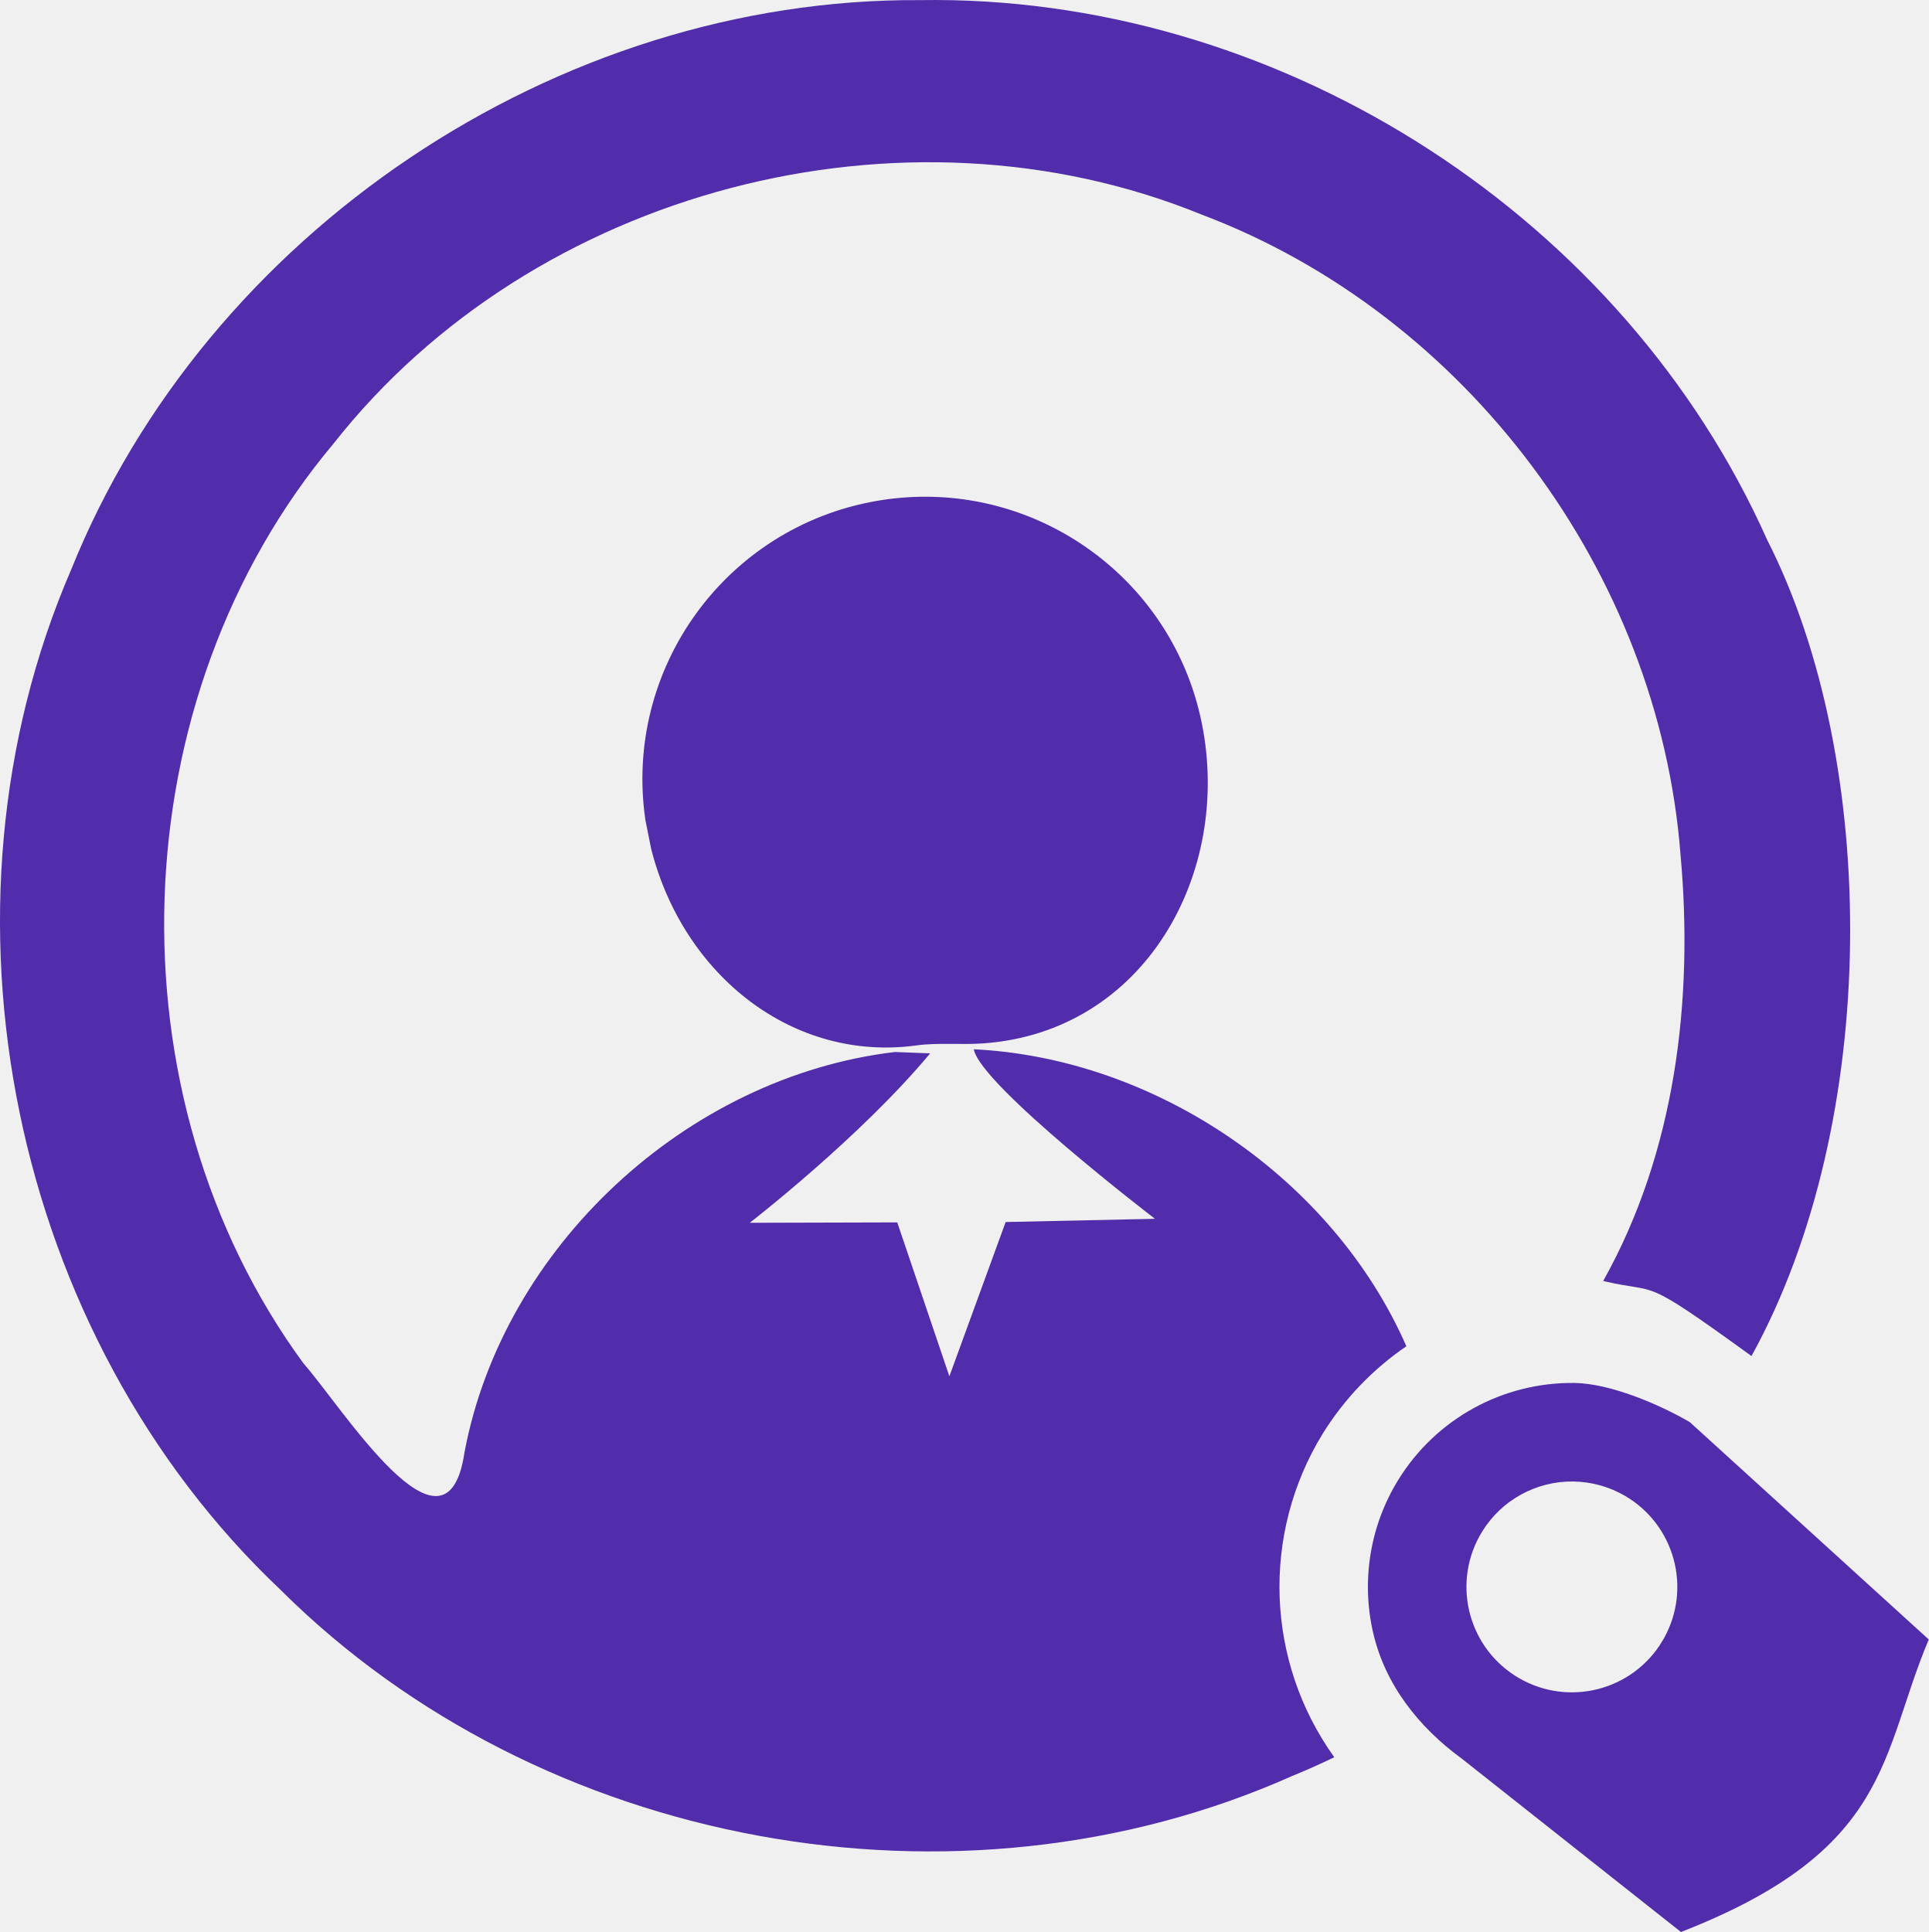
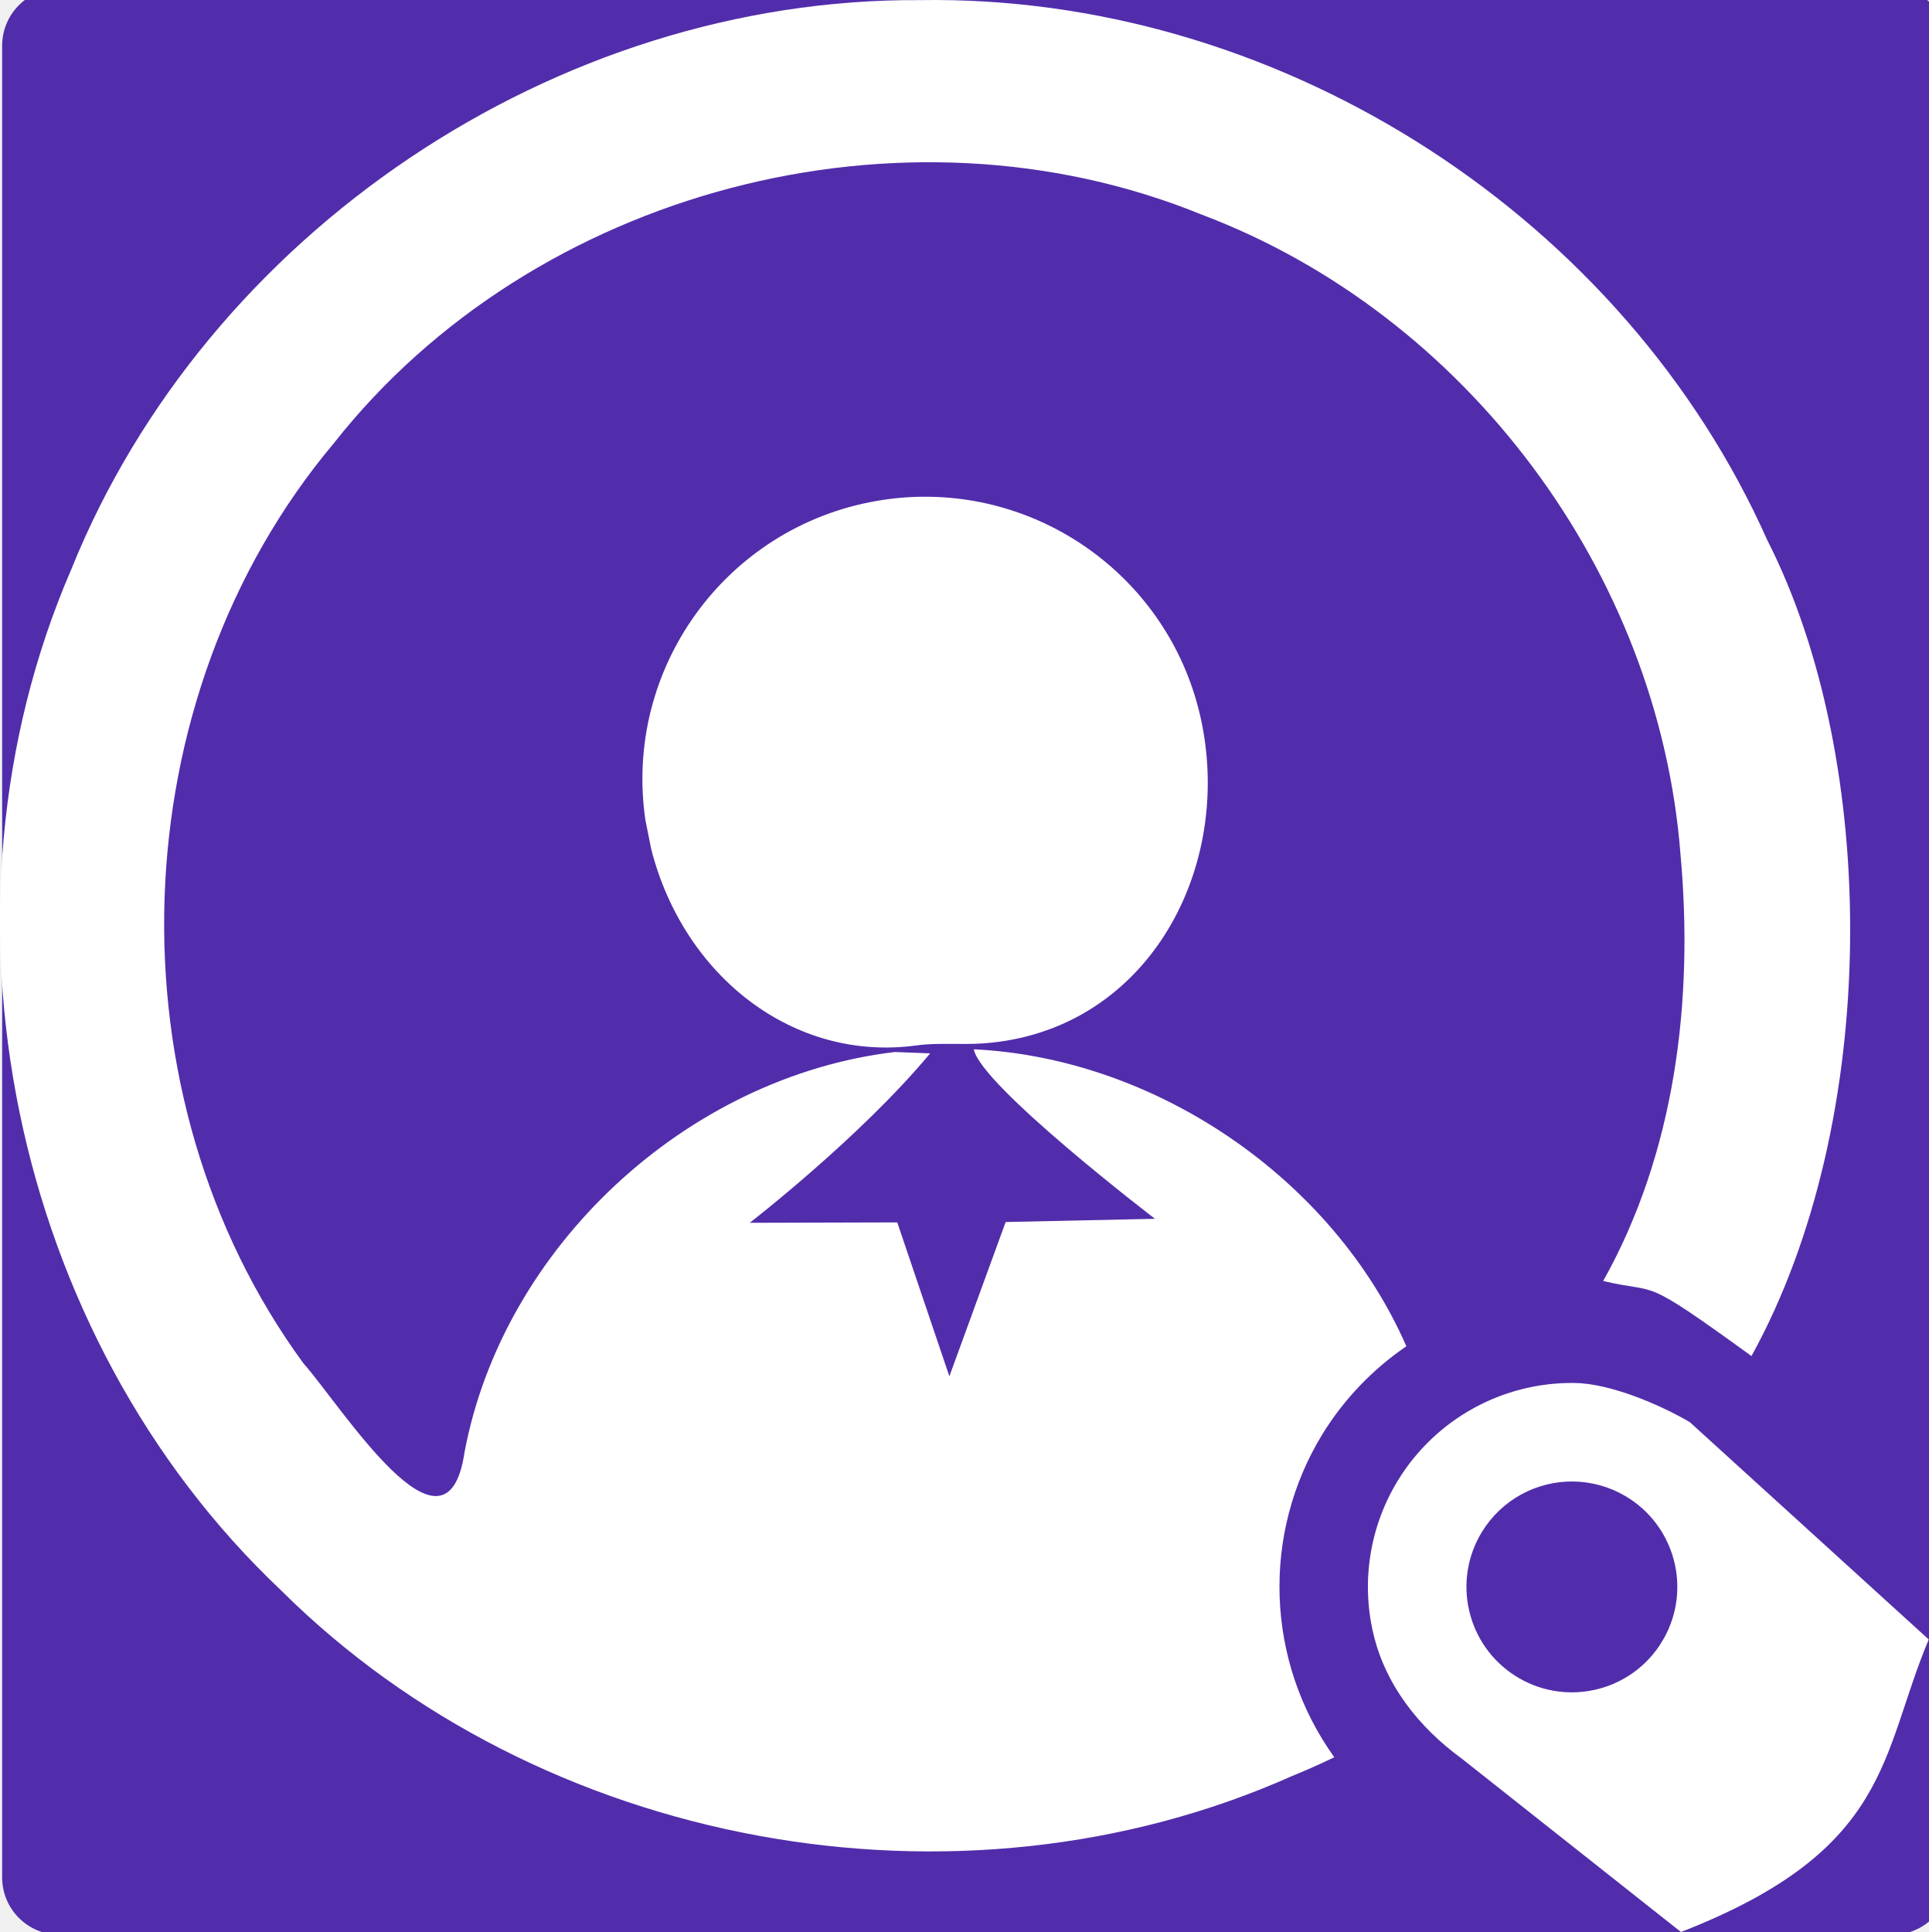
<svg xmlns="http://www.w3.org/2000/svg" xmlns:xlink="http://www.w3.org/1999/xlink" width="3829.233" height="3835.85" viewBox="0 0 1080.695 1082.562" version="1.1" id="svg103508">
  <defs id="defs103505">
    <linearGradient id="linearGradient3448">
      <stop style="stop-color:#000000;stop-opacity:1;" offset="0" id="stop3446" />
    </linearGradient>
  </defs>
  <g id="layer1" transform="matrix(1.13778,0,0,1.13778,384.2288,413.1049)" style="display:inline">
    <path style="display:none;opacity:1;fill:#00cc00;fill-opacity:1;fill-rule:nonzero;stroke:none;stroke-width:0;stroke-miterlimit:4;stroke-dasharray:none;stroke-opacity:1;paint-order:markers stroke fill" id="path32762" d="m 413.796,442.484 a 460.496,457.382 0 0 1 -647.568,-52.393 460.496,457.382 0 0 1 49.717,-643.428 460.496,457.382 0 0 1 648.034,46.368 460.496,457.382 0 0 1 -43.65,643.863 L 116.51,93.183 Z" />
    <path style="display:none;opacity:1;fill:#512dab;fill-opacity:1;stroke:none;stroke-width:0;stroke-miterlimit:4;stroke-dasharray:none;paint-order:markers stroke fill" xlink:href="#path17804" id="path886" d="m 114.789,-401.959 c -53.582,0.317 -107.044,9.415 -157.717,26.84 -52.929,18.167 -102.779,45.423 -146.656,80.244 -45,35.658 -83.69,79.191 -113.811,128.094 -29.509,47.849 -50.743,100.696 -62.545,155.66 -9.283,43.129 -12.746,87.532 -10.285,131.6 2.871,51.59 13.884,102.674 32.529,150.857 v -0.004 c 20.14,52.147 49.222,100.868 85.627,143.355 36.006,42.09 79.152,78.07 127.072,105.928 48.608,28.297 102.036,48.198 157.324,58.59 54.091,10.197 109.931,11.269 164.389,3.145 50.925,-7.564 100.694,-23.17 146.852,-46.062 36.887,-18.255 71.52,-41.189 102.764,-68.039 a 5.619,5.619 0 0 0 0.021,-8.504 c -14.046,-12.198 -28.033,-24.323 -41.342,-37.055 l -0.004,-0.004 c -7.077,-6.865 -13.906,-13.69 -19.48,-21.217 -3.699,-4.995 -6.541,-10.384 -7.545,-15.916 a 5.619,5.619 0 0 0 -0.002,-0.016 c -1.193,-6.461 -0.527,-13.696 -0.273,-21.52 0.524,-11.248 0.324,-22.55 -0.781,-33.799 a 5.619,5.619 0 0 0 -0.014,-0.123 c -0.31,-2.579 -1.08,-4.256 -1.33,-5.209 a 5.619,5.619 0 0 0 -0.053,-0.189 c -10.163,-33.802 -27.59,-65.372 -50.85,-91.986 l -0.004,-0.006 c -24.327,-27.904 -54.937,-50.223 -88.914,-64.875 l -0.006,-0.002 c -21.177,-9.161 -43.655,-15.169 -66.527,-18.15 22.043,-6.167 42.689,-17.117 60.055,-32.039 l 0.01,-0.008 c 21.826,-18.672 38.361,-43.276 47.527,-70.465 7.23,-21.332 9.872,-44.137 7.758,-66.553 v -0.006 c -2.087,-22.411 -8.867,-44.439 -19.977,-64.113 -14.036,-25.005 -34.908,-46.041 -59.822,-60.248 -19.698,-11.278 -41.779,-18.208 -64.365,-20.137 h -0.004 c -24.483,-2.107 -49.353,1.532 -72.201,10.721 -20.925,8.38 -39.97,21.341 -55.533,37.666 -6.356e-4,6.7e-4 -0.001,0.001 -0.002,0.002 -0.001,0.001 -0.003,0.003 -0.004,0.004 -18.506,19.353 -32.024,43.38 -38.916,69.299 -7.94,29.623 -7.233,61.516 2.121,90.775 7.532,23.705 20.67,45.571 38.08,63.371 14.234,14.601 31.395,26.494 50.119,34.615 8.975,3.911 18.353,6.853 27.9,9.016 -19.78,3.639 -39.108,9.616 -57.465,17.924 -30.454,13.742 -58.128,33.698 -80.762,58.322 l 0.006,-0.004 c -21.21,23.02 -38.038,50.142 -49.242,79.369 -3.87,10.046 -6.893,20.359 -9.422,30.793 -26.329,-24.37 -48.788,-52.935 -66.068,-84.369 a 5.619,5.619 0 0 0 -0.004,-0.004 c -21.423,-38.876 -35.011,-82.068 -39.729,-126.207 a 5.619,5.619 0 0 0 0,-0.006 c -4.398,-40.729 -1.225,-82.282 9.307,-121.869 a 5.619,5.619 0 0 0 0,-0.004 c 10.537,-39.705 28.404,-77.476 52.496,-110.742 a 5.619,5.619 0 0 0 0.002,-0.004 c 25.058,-34.676 56.863,-64.477 93.064,-87.277 a 5.619,5.619 0 0 0 0.004,-0.002 c 35.105,-22.149 74.37,-37.717 115.125,-45.588 a 5.619,5.619 0 0 0 0.006,0 c 47.862,-9.285 97.79,-8.002 145.086,3.814 a 5.619,5.619 0 0 0 0.006,0.002 c 43.442,10.793 84.678,30.438 120.467,57.33 a 5.619,5.619 0 0 0 0.004,0.002 c 34.174,25.624 63.402,57.867 85.52,94.406 9.065,14.971 16.985,30.634 23.58,46.826 10.876,28.197 18.05,57.827 21.83,87.869 5.51,44.236 3.522,89.546 -7.566,132.641 a 5.619,5.619 0 0 0 0,0.002 c -7.781,30.254 -20.185,59.347 -37.119,85.537 a 5.619,5.619 0 0 0 -0.002,0.006 c -6.792,10.53 -14.311,20.6 -22.463,30.127 a 5.619,5.619 0 0 0 1.688,8.643 c 7.303,3.78 15.638,6.795 24.68,6.779 7.262,0.051 13.432,-1.312 18.588,-0.736 a 5.619,5.619 0 0 0 0.074,0.008 c 6.961,0.683 13.88,3.857 20.58,7.873 9.928,6.031 19.132,13.52 28.215,21.371 11.968,10.447 23.424,21.561 34.707,32.922 a 5.619,5.619 0 0 0 8.596,-0.748 c 23.941,-34.37 44.702,-71.112 60.289,-110.189 l 0.002,-0.004 c 12.464,-31.167 21.494,-63.65 26.758,-96.801 v -0.004 c 4.877,-30.615 6.607,-61.702 5.65,-92.656 a 5.619,5.619 0 0 0 0,-0.006 C 610.685,21.242 599.403,-34.099 579.24,-86.039 v 0.004 C 559.789,-136.24 532.021,-183.313 497.416,-224.641 l -0.004,-0.004 c -35.503,-42.459 -78.185,-78.89 -125.74,-107.279 l -0.004,-0.002 c -50.085,-29.942 -105.398,-50.876 -162.766,-61.602 v 0.002 c -30.984,-5.799 -62.561,-8.632 -94.111,-8.434 z m 25.596,554.646 c -1.634,-0.089 -0.784,1.741 0.586,4.57 7.32,17.384 14.64,34.768 21.961,52.152 -6.898,0.805 -13.795,1.609 -20.693,2.414 a 5.619,5.619 0 0 0 -4.852,4.447 c -3.044,14.793 -6.085,29.581 -9.125,44.371 -3.151,-14.88 -6.302,-29.759 -9.453,-44.639 a 5.619,5.619 0 0 0 -5.719,-4.449 c -7.488,0.296 -14.974,0.591 -22.461,0.887 2.209,-8.003 4.731,-15.923 7.844,-23.615 3.674,-8.882 7.864,-17.373 13.457,-24.57 3.541,-4.464 7.562,-8.175 12.023,-9.828 a 5.619,5.619 0 0 0 0.023,-0.008 c 1.662,-0.624 3.601,-0.9 5.65,-0.844 a 5.619,5.619 0 0 0 0.639,-0.018 c 3.364,-0.291 6.748,-0.585 10.119,-0.871 z" />
    <path id="path17804" style="display:none;opacity:1;fill:#512dab;fill-opacity:1;stroke:none;stroke-width:0;stroke-miterlimit:4;stroke-dasharray:none;paint-order:markers stroke fill" d="m 114.824,-396.342 c -52.968,0.313 -105.833,9.31 -155.926,26.535 -52.322,17.958 -101.618,44.911 -144.99,79.332 -44.486,35.249 -82.744,78.298 -112.52,126.641 -29.172,47.301 -50.169,99.558 -61.836,153.893 -9.177,42.635 -12.601,86.542 -10.168,130.107 2.838,50.999 13.728,101.511 32.16,149.143 19.909,51.548 48.667,99.724 84.652,141.723 35.594,41.609 78.26,77.188 125.631,104.727 48.053,27.974 100.885,47.653 155.541,57.926 53.47,10.08 108.689,11.141 162.521,3.109 50.342,-7.478 99.556,-22.91 145.186,-45.541 36.463,-18.045 70.707,-40.722 101.594,-67.266 -14.052,-12.204 -28.12,-24.395 -41.57,-37.264 -7.113,-6.899 -14.177,-13.93 -20.088,-21.91 -4.02,-5.43 -7.339,-11.549 -8.557,-18.256 -1.39,-7.528 -0.603,-15.21 -0.359,-22.801 0.513,-11.006 0.314,-22.038 -0.762,-32.988 -0.183,-1.525 -0.796,-2.969 -1.186,-4.453 -9.931,-33.031 -26.976,-63.908 -49.703,-89.912 -23.769,-27.266 -53.712,-49.099 -86.914,-63.416 -25.739,-11.135 -53.443,-17.746 -81.428,-19.469 -0.549,0.158 -0.198,1.129 0.045,1.561 8.288,19.682 16.575,39.363 24.863,59.045 -9.374,1.094 -18.749,2.187 -28.123,3.281 -4.69,22.791 -9.356,45.588 -14.061,68.375 -0.181,0.36 -0.358,1.671 -0.541,1.4 -0.855,-2.655 -1.236,-5.434 -1.873,-8.146 -4.367,-20.622 -8.735,-41.244 -13.102,-61.865 -10.055,0.397 -20.109,0.795 -30.164,1.191 2.58,-10.785 5.966,-21.386 10.127,-31.666 3.771,-9.118 8.158,-18.098 14.242,-25.918 3.862,-4.871 8.556,-9.419 14.484,-11.615 2.48,-0.931 5.143,-1.272 7.779,-1.199 8.973,-0.778 17.955,-1.513 26.924,-2.316 23.132,-5.614 44.878,-16.764 62.926,-32.275 21.043,-17.999 37.029,-41.779 45.869,-68.006 6.973,-20.574 9.525,-42.602 7.484,-64.229 -2.014,-21.636 -8.569,-42.924 -19.281,-61.891 -13.531,-24.105 -33.699,-44.431 -57.715,-58.123 -18.988,-10.872 -40.297,-17.556 -62.057,-19.414 -23.611,-2.033 -47.617,1.482 -69.635,10.338 -20.162,8.074 -38.552,20.589 -53.561,36.334 -17.849,18.665 -30.913,41.883 -37.557,66.877 -7.656,28.565 -6.971,59.403 2.047,87.609 7.262,22.861 19.954,43.987 36.744,61.154 13.722,14.078 30.301,25.564 48.34,33.389 14.489,6.314 30.032,10.318 45.738,11.84 0.46,0.174 1.467,-0.2 1.342,0.561 0.138,1.447 0.278,2.894 0.414,4.342 -26.576,2.561 -52.65,9.46 -76.979,20.471 -29.76,13.428 -56.828,32.947 -78.941,57.006 -20.723,22.491 -37.18,49.018 -48.127,77.574 -4.591,11.918 -8.208,24.164 -10.875,36.637 -0.302,1.46 -0.604,2.919 -0.906,4.379 -0.797,-1.35 -1.528,-2.752 -2.367,-4.068 -28.675,-25.625 -52.985,-56.127 -71.512,-89.828 -21.787,-39.536 -35.597,-83.433 -40.395,-128.32 -4.473,-41.421 -1.247,-83.658 9.463,-123.918 10.715,-40.372 28.872,-78.762 53.375,-112.596 25.485,-35.266 57.81,-65.555 94.623,-88.74 35.699,-22.524 75.61,-38.347 117.059,-46.352 48.674,-9.443 99.413,-8.14 147.518,3.879 44.182,10.977 86.092,30.944 122.486,58.291 34.753,26.059 64.461,58.828 86.955,95.99 9.225,15.235 17.287,31.181 24.002,47.678 11.061,28.667 18.341,58.751 22.176,89.227 5.589,44.869 3.586,90.883 -7.699,134.742 -7.923,30.807 -20.557,60.457 -37.842,87.189 -6.931,10.746 -14.6,21.018 -22.914,30.734 6.833,3.537 14.344,6.175 22.121,6.154 6.38,0.047 12.775,-1.422 19.188,-0.705 8.254,0.81 15.908,4.441 22.936,8.654 10.385,6.307 19.832,14.018 29.006,21.949 12.117,10.577 23.666,21.786 34.998,33.195 23.739,-34.08 44.281,-70.454 59.682,-109.064 12.312,-30.789 21.231,-62.871 26.428,-95.604 4.817,-30.236 6.531,-60.971 5.584,-91.602 -1.755,-55.043 -12.912,-109.765 -32.844,-161.109 -19.228,-49.63 -46.688,-96.178 -80.896,-137.031 -35.097,-41.975 -77.305,-78 -124.316,-106.064 -49.513,-29.6 -104.208,-50.299 -160.92,-60.902 -30.632,-5.733 -61.854,-8.534 -93.045,-8.338 z" />
    <path id="path17804-9" style="display:none;opacity:1;fill:none;stroke:none;stroke-width:0;stroke-opacity:1;paint-order:markers stroke fill" d="m 115.057,-358.238 c -28.778,0.178 -57.557,3.128 -85.791,8.779 -37.603,7.527 -74.377,19.917 -108.867,36.734 a 37.578,37.578 0 0 1 -0.025,0.012 c -29.455,14.335 -57.358,31.901 -83.004,52.268 a 37.578,37.578 0 0 1 -0.006,0.006 c -21.212,16.838 -40.955,35.649 -58.814,56.039 a 37.578,37.578 0 0 1 -0.012,0.016 c -22.634,25.816 -42.364,54.324 -58.553,84.641 a 37.578,37.578 0 0 1 -0.004,0.01 c -13.612,25.473 -24.778,52.293 -33.291,79.932 -10.72,34.81 -17.205,70.98 -19.24,107.357 a 37.578,37.578 0 0 1 -0.002,0.02 c -2.165,38.344 0.607,77.011 8.223,114.633 a 37.578,37.578 0 0 1 0.004,0.023 c 7.979,39.543 21.311,78.026 39.514,114.043 a 37.578,37.578 0 0 1 0.006,0.014 c 18.207,36.058 41.317,69.707 68.463,99.623 a 37.578,37.578 0 0 1 0.014,0.016 c 25.713,28.368 55.118,53.468 87.172,74.457 0.001,8e-4 0.003,9.6e-4 0.004,0.002 0.003,0.002 0.005,0.004 0.008,0.006 28.696,18.771 59.614,34.302 91.814,46.086 a 37.578,37.578 0 0 1 0.02,0.008 c 30.524,11.191 62.201,19.047 94.41,23.428 26.725,3.625 53.844,4.854 80.832,3.658 a 37.578,37.578 0 0 1 0.002,0 c 38.488,-1.703 76.813,-8.384 113.611,-19.818 a 37.578,37.578 0 0 1 0.023,-0.008 c 40.625,-12.596 79.548,-31.031 115.039,-54.496 a 37.578,37.578 0 0 1 0.004,-0.002 c 3.566,-2.357 6.976,-4.944 10.475,-7.402 -3.779,-3.5 -7.562,-6.844 -11.322,-10.512 a 37.578,37.578 0 0 1 -0.125,-0.121 c -7.494,-7.379 -16.422,-16.294 -24.484,-28.359 a 37.578,37.578 0 0 1 -0.158,-0.238 c -5.962,-9.069 -11.221,-20.421 -12.766,-34.242 -1.527,-12.825 -0.296,-22.103 -0.143,-27.5 a 37.578,37.578 0 0 1 0.012,-0.375 c 0.315,-8.218 0.111,-16.155 -0.566,-23.816 -0.054,-0.035 0.105,0.746 -0.693,-2.109 l 0.295,1.004 c -9.094,-29.343 -25.057,-56.848 -46.059,-79.277 a 37.578,37.578 0 0 1 -0.031,-0.033 c -20.168,-21.59 -45.276,-38.865 -72.652,-49.992 a 37.578,37.578 0 0 1 -32.26,45.615 c -0.49,0.057 -0.979,0.115 -1.469,0.172 -2.843,13.837 -5.68,27.666 -8.543,41.52 a 37.578,37.578 0 0 1 -3.17,9.16 c 0.597,-1.198 0.849,-1.839 1.275,-2.768 -0.945,2.859 -2.456,6.692 -6.631,11.67 -5.203,6.205 -15.363,12.049 -23.822,13.281 a 37.578,37.578 0 0 1 -3.883,0.361 c -8.745,0.357 -21.383,-4.197 -28.105,-10.721 -6.723,-6.524 -8.574,-12.176 -9.613,-15.225 -2.078,-6.098 -3.269,-6.723 1.332,3.02 a 37.578,37.578 0 0 1 -2.408,-6.656 c -1.392,-5.393 -1.992,-9.119 -2.428,-11.029 a 37.578,37.578 0 0 1 -0.127,-0.58 c -1.969,-9.296 -3.938,-18.591 -5.906,-27.887 A 37.578,37.578 0 0 1 45.922,210.199 c 0.051,-0.215 0.13,-0.428 0.182,-0.643 -24.85,11.284 -47.558,27.667 -66.025,47.705 a 37.578,37.578 0 0 1 -0.018,0.021 c -18.644,20.199 -33.265,44.388 -42.482,70.307 a 37.578,37.578 0 0 1 -0.02,0.053 c -3.071,8.594 -5.557,17.445 -7.494,26.525 a 37.578,37.578 0 0 1 -33.156,29.562 c -1.33,0.128 -2.648,0.252 -3.953,0.375 a 37.578,37.578 0 0 1 -28.547,-9.377 c -34.027,-30.373 -62.467,-66.819 -83.588,-107.305 l -0.004,-0.01 c -0.004,-0.007 -0.008,-0.013 -0.012,-0.019 -22.531,-43.113 -36.618,-90.425 -41.344,-138.84 v -0.008 c -4.825,-49.005 0.005,-98.763 14.186,-145.926 13.374,-44.598 34.932,-86.621 63.52,-123.473 l 0.008,-0.01 c 0.004,-0.005 0.008,-0.011 0.012,-0.016 28.763,-37.129 64.368,-68.723 104.615,-92.891 l 0.014,-0.008 c 39.892,-23.972 84.097,-40.494 129.986,-48.494 l 0.025,-0.004 c 55.973,-9.791 113.914,-6.894 168.658,8.643 47.64,13.454 92.408,36.272 131.301,66.857 39.426,30.961 72.532,69.681 96.926,113.527 7.535,13.532 14.353,27.628 20.211,42.27 a 37.578,37.578 0 0 1 0.209,0.539 c 13.285,34.747 21.513,71.054 25.207,107.588 a 37.578,37.578 0 0 1 0.004,0.031 c 4.838,48.253 1.642,97.875 -11.686,145.609 a 37.578,37.578 0 0 1 -0.002,0.006 c -7.147,25.579 -17.31,50.412 -30.383,73.787 8.373,3.123 15.424,7.033 21.064,10.57 a 37.578,37.578 0 0 1 0.129,0.08 c 13.378,8.467 24.474,17.862 34.402,26.605 12.195,-20.809 23.058,-42.198 31.816,-64.248 a 37.578,37.578 0 0 1 0.016,-0.039 c 12.456,-31.259 21.085,-64.127 25.475,-97.391 a 37.578,37.578 0 0 1 0.004,-0.019 c 3.509,-26.483 4.547,-53.416 3.322,-80.361 -1.334,-28.729 -5.453,-57.378 -12.256,-85.377 a 37.578,37.578 0 0 1 -0.004,-0.018 c -6.778,-27.959 -16.291,-55.353 -28.305,-81.551 l -0.002,-0.002 C 509.475,-135.41 485.031,-172.983 455.67,-206.123 a 37.578,37.578 0 0 1 -0.016,-0.018 c -26.454,-29.894 -56.959,-56.282 -90.35,-78.197 l -0.019,-0.012 c -17.557,-11.503 -35.93,-21.809 -54.861,-30.732 a 37.578,37.578 0 0 1 -0.014,-0.008 c -27.163,-12.817 -55.656,-22.93 -84.838,-30.113 -36.058,-8.876 -73.32,-13.264 -110.506,-13.033 a 37.578,37.578 0 0 1 -0.01,-0.002 z m 5.92,237.504 c -15.55,0.009 -31.202,3.181 -45.334,9.328 a 37.578,37.578 0 0 1 -0.053,0.023 c -17.56,7.607 -33.485,20.052 -45.23,35.314 a 37.578,37.578 0 0 1 -0.025,0.033 c -9.147,11.859 -16.062,25.635 -20.023,39.975 a 37.578,37.578 0 0 1 -0.021,0.084 C 5.778,-19.79 4.831,-2.18 7.537,14.541 a 37.578,37.578 0 0 1 0.008,0.049 C 10.424,32.524 17.708,49.941 28.473,64.67 A 37.578,37.578 0 0 1 28.5,64.709 c 9.686,13.289 22.356,24.571 36.609,32.586 a 37.578,37.578 0 0 1 0.049,0.027 c 12.77,7.205 27.28,11.848 41.947,13.617 0.11,0.104 0.614,0.235 1.904,0.312 0.257,0.015 0.883,0.164 1.221,0.203 a 37.578,37.578 0 0 1 2.998,0.574 c 0.054,-0.015 0.104,-0.034 0.158,-0.049 0.261,0.057 0.354,0.038 0.629,0.104 -0.193,-0.049 -0.354,-0.087 -0.539,-0.133 0.231,-0.064 0.435,-0.149 0.668,-0.211 6.54,-1.74 10.924,-1.829 13.701,-1.855 7.504,-0.649 14.781,-1.257 21.941,-1.9 16.515,-4.355 32.323,-12.548 45.232,-23.707 a 37.578,37.578 0 0 1 0.062,-0.055 c 14.002,-12.05 25.16,-27.723 32.082,-44.996 a 37.578,37.578 0 0 1 0.016,-0.039 c 4.974,-12.372 7.832,-25.906 8.305,-39.27 A 37.578,37.578 0 0 1 235.486,-0.125 c 0.817,-22.346 -4.99,-45.29 -16.393,-64.365 a 37.578,37.578 0 0 1 -0.049,-0.084 c -11.282,-18.986 -28.573,-34.95 -48.355,-44.611 a 37.578,37.578 0 0 1 -0.059,-0.029 c -10.69,-5.243 -22.448,-8.843 -34.182,-10.465 a 37.578,37.578 0 0 1 -0.016,-0.002 c -5.1,-0.707 -10.274,-1.056 -15.457,-1.053 z m -6.961,232.818 c 0.21,0.05 0.507,0.181 0.725,0.236 a 37.578,37.578 0 0 1 1.176,0.225 c -0.787,-0.226 -1.219,-0.287 -1.9,-0.461 z m 68.525,31.229 c 0.54,1.282 1.079,2.564 1.619,3.846 -0.587,-1.695 -1.102,-2.816 -1.619,-3.846 z m -45.426,47.109 c 1.663,0.438 3.954,0.986 7.139,1.158 a 37.578,37.578 0 0 1 -7.139,-1.158 z m 7.139,1.158 a 37.578,37.578 0 0 0 0.035,0.006 c 0.094,0.006 0.187,0.023 0.281,0.029 -0.123,-0.005 -0.196,-0.029 -0.316,-0.035 z m 290.949,80.467 c 0.069,0.01 0.125,0.033 0.193,0.043 0.086,0.013 0.152,0.01 0.238,0.023 z" />
-     <g id="g20890">
-       <path id="path17804-4" style="display:inline;opacity:1;fill:#512dab;stroke-width:0;paint-order:markers stroke fill" d="M 1859.539 0.012 C 1848.477 -0.028 1837.407 0.041 1826.332 0.219 C 1104.716 -4.161 410.416 462.116 141.068 1131.477 C -151.156 1808.431 21.63 2650.315 557.494 3157.039 C 1072.407 3669.375 1901.94 3822.053 2565.424 3526.076 C 2593.493 3514.697 2621.391 3502.169 2649.019 3488.883 C 2512.768 3298.938 2503.678 3045.819 2625.953 2846.59 C 2668.618 2777.742 2725.212 2718.579 2792.1 2672.902 C 2647.02 2341.4 2295.974 2100.88 1933.34 2083.287 C 1946.055 2154.339 2293.029 2419.848 2293.029 2419.848 L 1996.561 2426.242 L 1884.818 2732.527 L 1781.35 2426.977 L 1488.49 2427.783 C 1488.49 2427.783 1708.254 2257.981 1846.641 2091.375 L 1776.656 2088.678 C 1362.958 2137.753 998.991 2476.098 922.248 2883.16 C 886.443 3126.737 677.597 2791.373 602.586 2707.018 C 212.111 2174.041 237.434 1386.331 662.613 880.191 C 1059.389 376.185 1792.831 184.007 2386.08 426.225 C 2911.081 624.574 3293.087 1136.779 3336.34 1696.205 C 3362.678 1985.618 3326.057 2287.772 3182.887 2543.266 C 3298.325 2570.978 3251.726 2528.942 3477.283 2692.326 C 3734.386 2226.216 3731.74 1510.575 3508.51 1072.059 C 3224.144 434.427 2556.427 2.495 1859.539 0.012 z M 1837.838 986.215 C 1805.672 986.16 1773.069 988.883 1740.311 994.572 C 1440.808 1046.593 1237.271 1327.75 1281.379 1628.52 L 1293.027 1686.471 C 1357.603 1938.259 1575.481 2109.195 1819.941 2075.541 C 1861.818 2069.776 1908.208 2074.697 1952.147 2071.564 C 2272.103 2048.753 2446.032 1734.662 2386.135 1436.635 C 2332.789 1171.204 2099.76 986.659 1837.838 986.215 z M 3126.375 2745.789 C 2983.674 2743.796 2850.46 2817.065 2775.727 2938.648 C 2720.233 3028.93 2702.342 3137.37 2725.891 3240.693 C 2749.439 3344.017 2816.083 3428.84 2901.686 3491.311 L 3337.268 3835.85 C 3756.524 3672.614 3732.763 3483.531 3829.232 3255.059 L 3354.965 2823.662 C 3294.464 2788.151 3196.521 2746.769 3126.375 2745.789 z M 3123.643 2941.414 C 3159.899 2941.92 3195.403 2951.836 3226.674 2970.191 C 3324.936 3027.867 3359.017 3153.545 3303.354 3252.961 L 3294.43 3267.481 C 3230.863 3362.039 3103.34 3388.384 3007.508 3326.756 C 2911.675 3265.128 2882.738 3138.168 2942.402 3041.1 C 2981.029 2978.256 3049.884 2940.385 3123.643 2941.414 z " transform="matrix(0.2480464,0,0,0.2480464,-337.7004,-363.0798)" />
+     <g id="g20890" style="display:inline">
+       <rect style="display:inline;fill:#512dab;stroke-width:0;paint-order:markers stroke fill" id="rect955" width="959.084" height="958.562" x="-336.64" y="-368.816" rx="28.224" ry="28.224" />
+       <path id="path17804-4" style="display:inline;opacity:1;fill:#ffffff;stroke-width:0;paint-order:markers stroke fill" d="M 1859.539,0.012 C 1848.477,-0.028 1837.407,0.041 1826.332,0.219 1104.716,-4.161 410.416,462.116 141.068,1131.477 c -292.225,676.954 -119.438,1518.838 416.426,2025.562 514.913,512.336 1344.446,665.014 2007.93,369.037 28.069,-11.38 55.967,-23.908 83.596,-37.193 -136.251,-189.945 -145.342,-443.064 -23.066,-642.293 42.664,-68.848 99.259,-128.011 166.147,-173.688 -145.079,-331.502 -496.125,-572.022 -858.76,-589.615 12.715,71.052 359.69,336.561 359.69,336.561 l -296.469,6.394 -111.742,306.285 -103.469,-305.551 -292.859,0.807 c 0,0 219.764,-169.802 358.15,-336.408 l -69.984,-2.697 C 1362.958,2137.753 998.991,2476.098 922.248,2883.16 886.443,3126.737 677.597,2791.373 602.586,2707.018 212.111,2174.041 237.434,1386.331 662.613,880.191 1059.389,376.185 1792.831,184.007 2386.08,426.225 c 525.001,198.349 907.006,710.555 950.26,1269.98 26.338,289.412 -10.282,591.567 -153.453,847.061 115.438,27.713 68.839,-14.324 294.397,149.061 C 3734.386,2226.216 3731.74,1510.575 3508.51,1072.059 3224.144,434.427 2556.427,2.495 1859.539,0.012 Z M 1837.838,986.215 c -32.166,-0.054 -64.769,2.668 -97.527,8.357 -299.503,52.021 -503.04,333.177 -458.932,633.947 l 11.648,57.951 c 64.576,251.788 282.454,422.725 526.914,389.07 41.876,-5.765 88.267,-0.844 132.205,-3.977 319.957,-22.812 493.885,-336.902 433.988,-634.93 C 2332.789,1171.204 2099.76,986.659 1837.838,986.215 Z M 3126.375,2745.789 c -142.701,-1.993 -275.915,71.276 -350.648,192.859 -55.493,90.282 -73.385,198.721 -49.836,302.045 23.549,103.324 90.193,188.147 175.795,250.617 l 435.582,344.539 c 419.256,-163.236 395.495,-352.319 491.965,-580.791 l -474.268,-431.397 c -60.501,-35.511 -158.444,-76.894 -228.59,-77.873 z m -2.732,195.625 c 36.257,0.506 71.76,10.422 103.031,28.777 98.263,57.675 132.343,183.353 76.68,282.769 l -8.924,14.52 c -63.566,94.558 -191.089,120.903 -286.922,59.275 -95.833,-61.628 -124.77,-188.588 -65.106,-285.656 38.627,-62.844 107.482,-100.715 181.24,-99.686 z" transform="matrix(0.2480464,0,0,0.2480464,-337.7004,-363.0798)" />
    </g>
  </g>
</svg>
